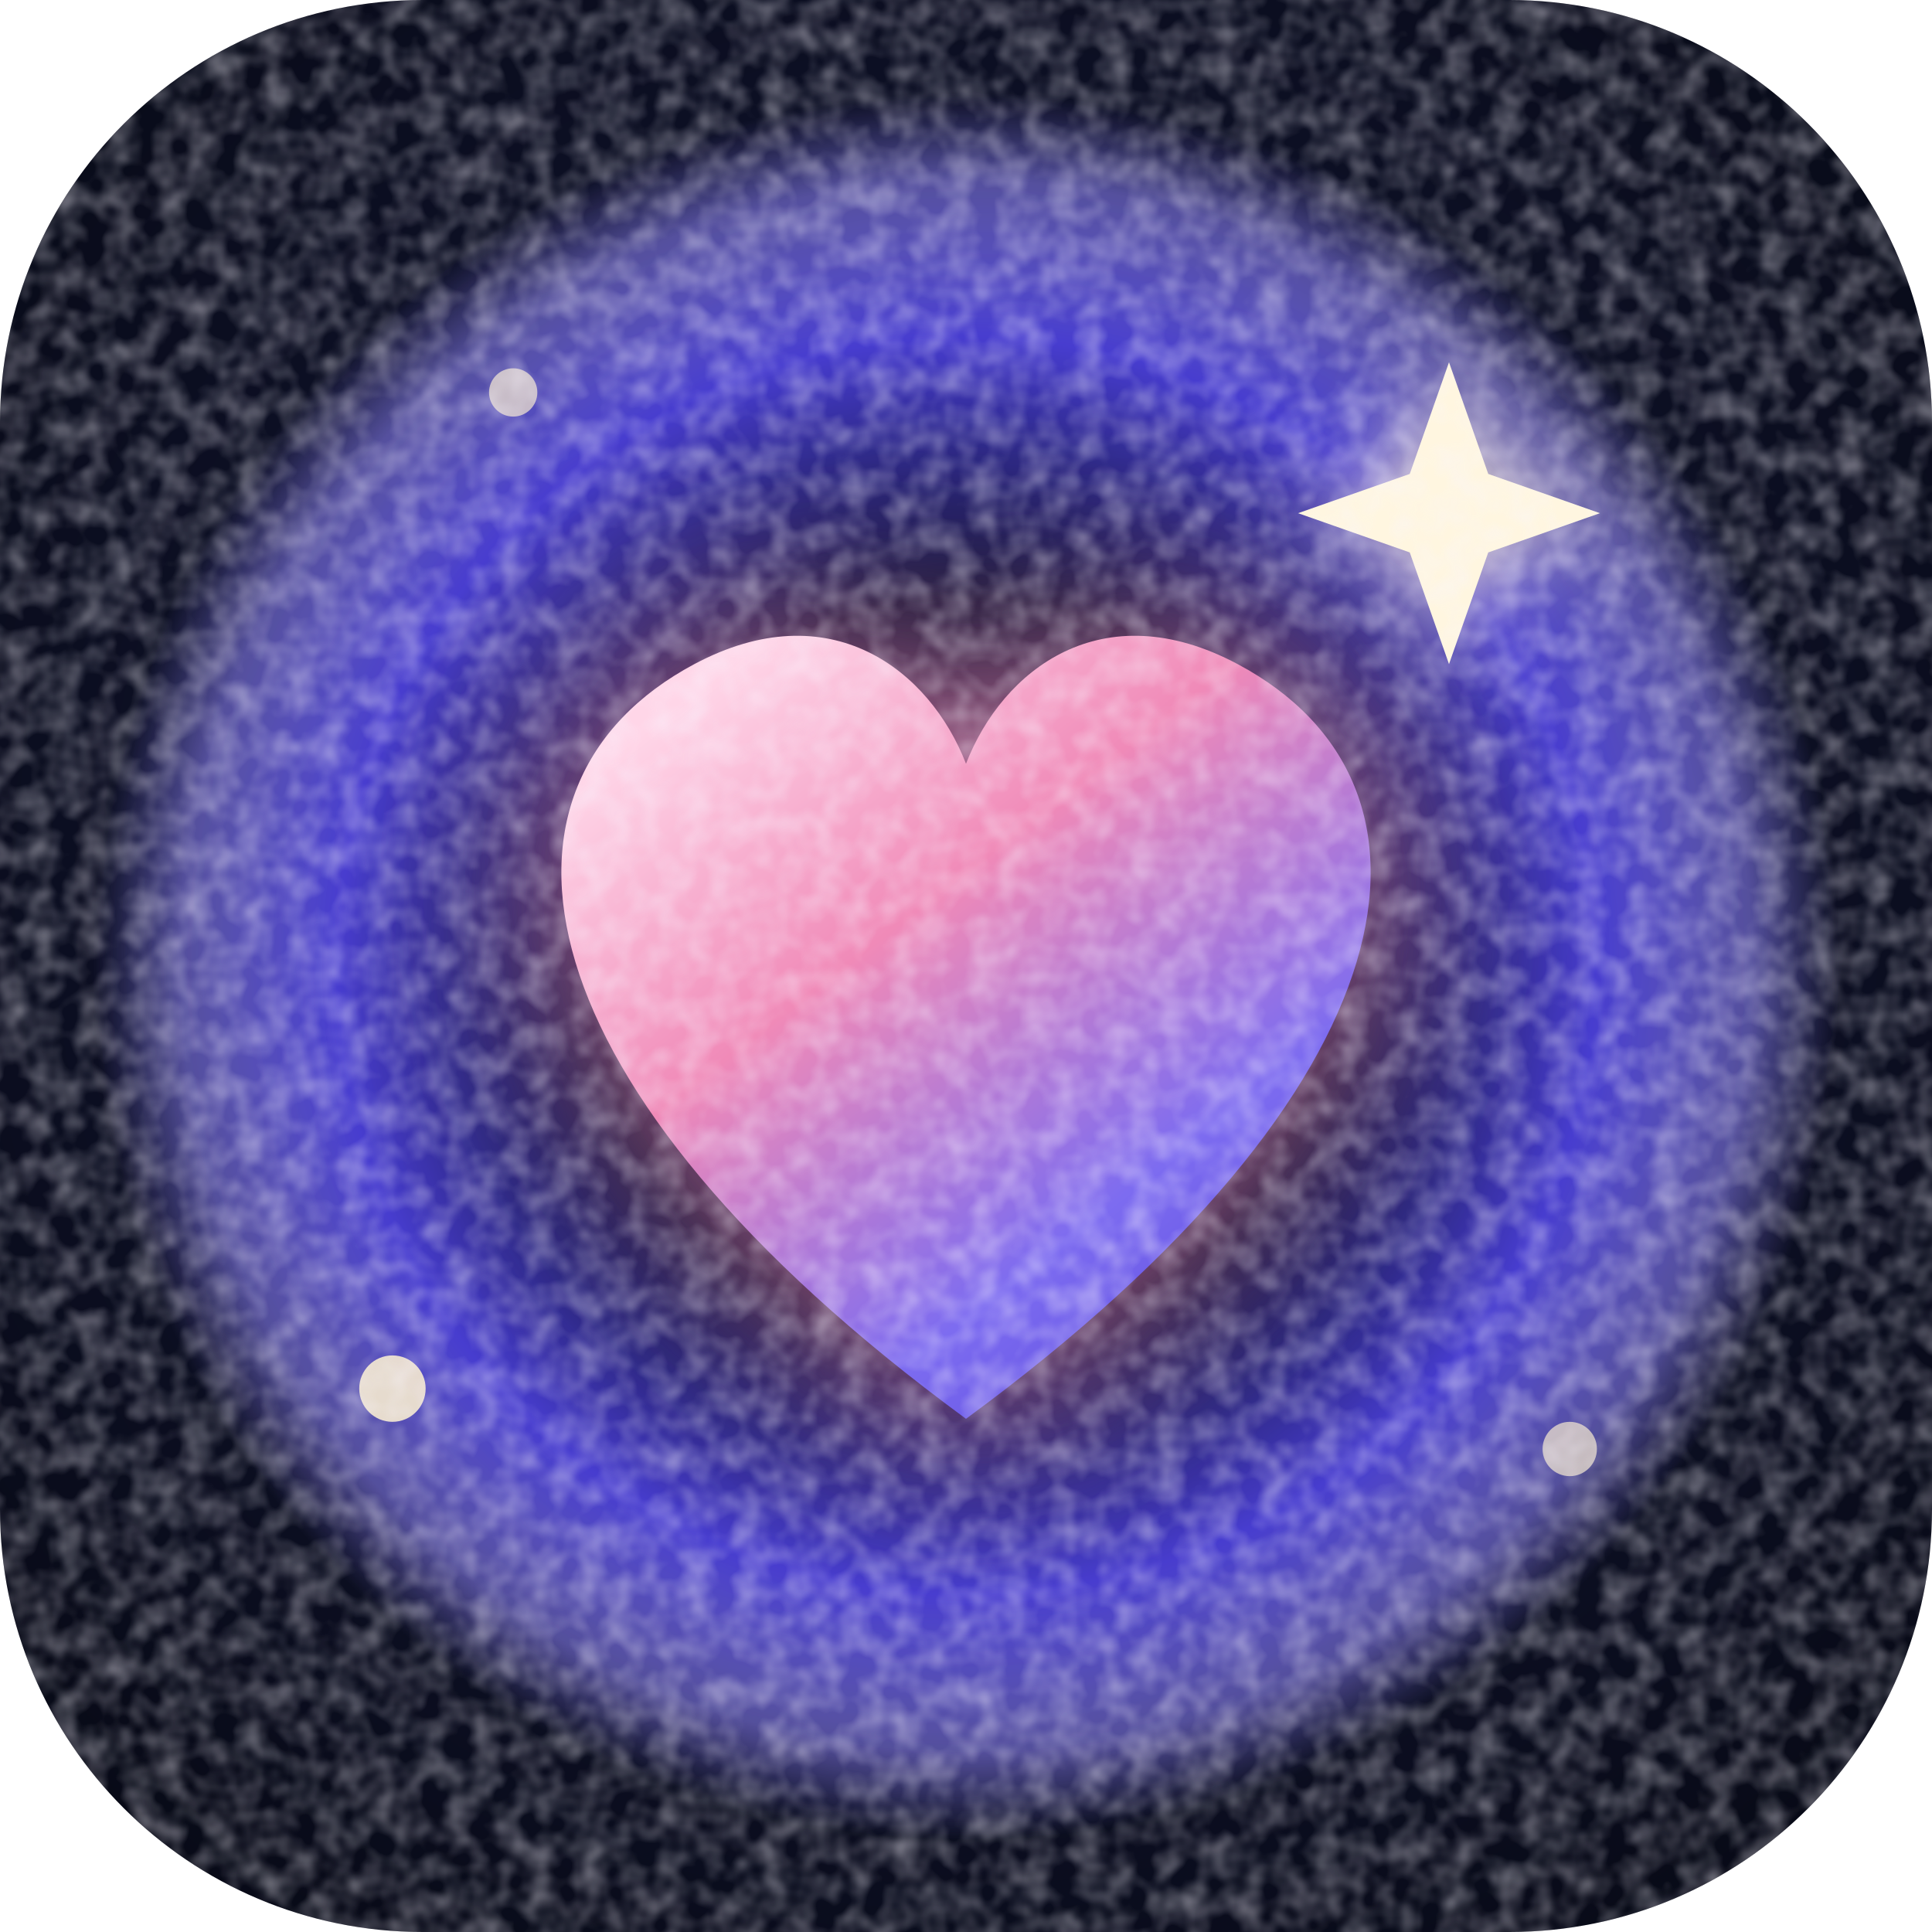
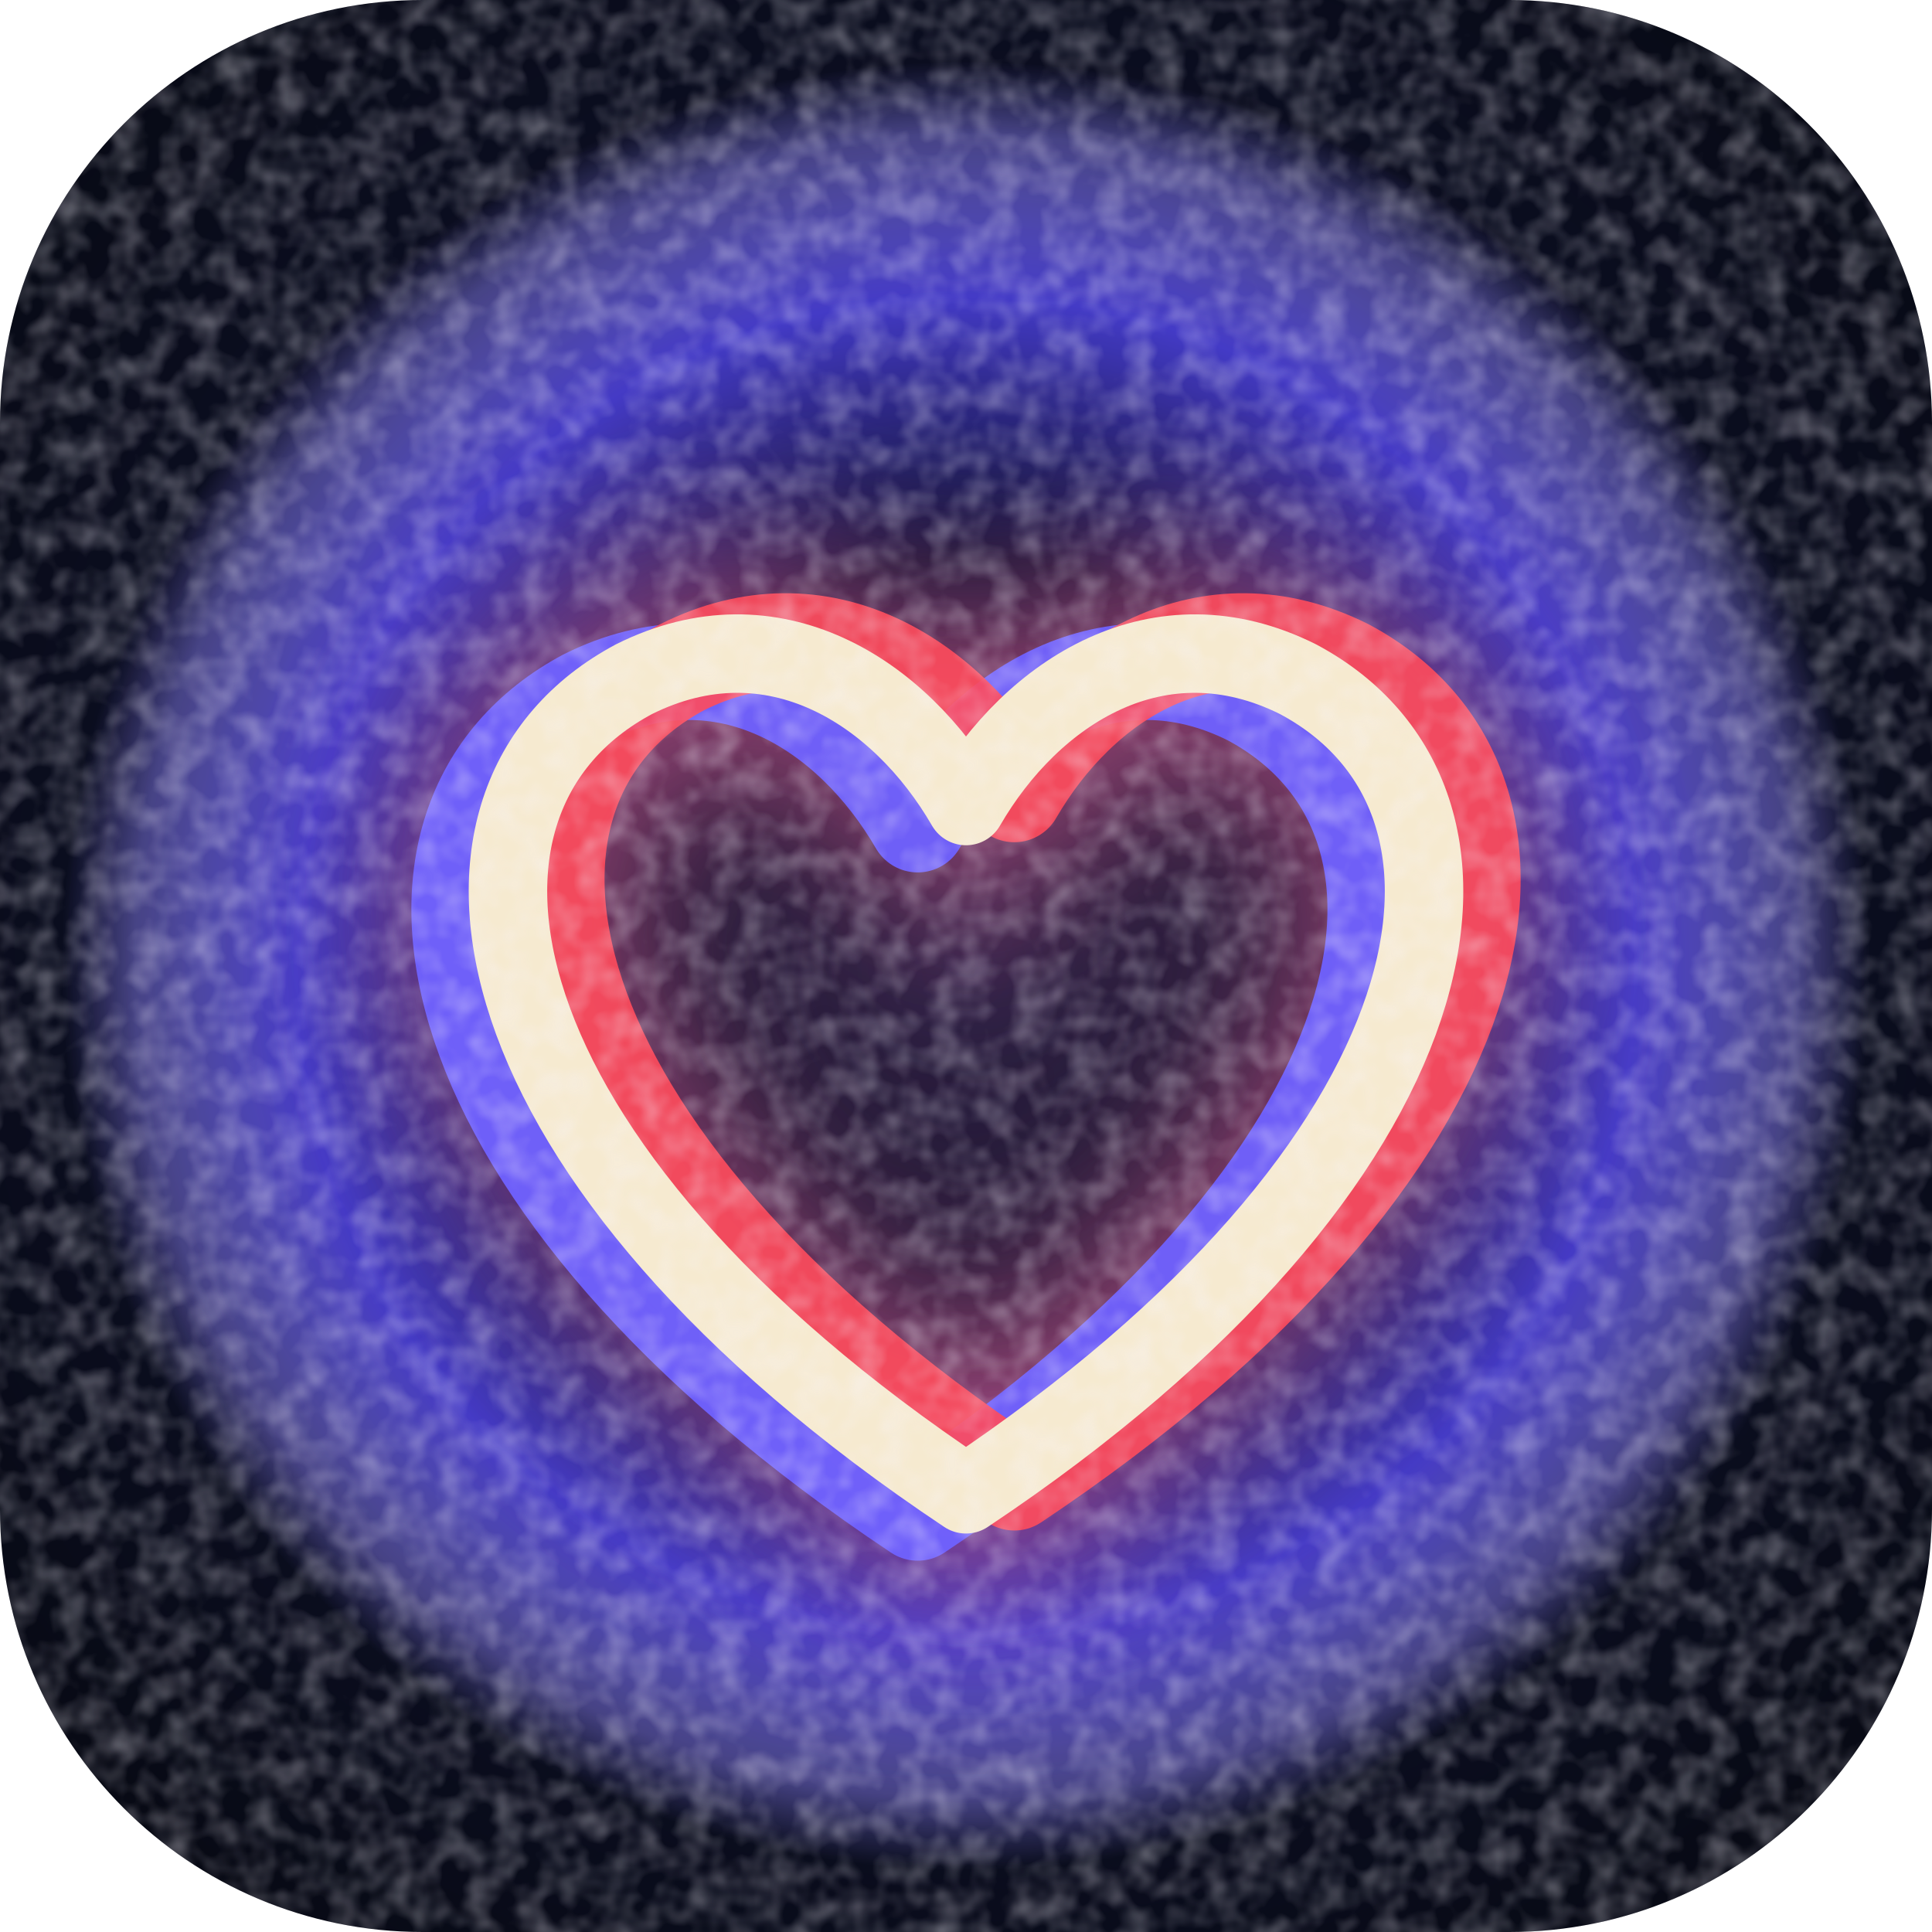
<svg xmlns="http://www.w3.org/2000/svg" viewBox="0 0 64 64">
  <defs>
    <clipPath id="c">
      <rect width="64" height="64" rx="14" />
    </clipPath>
-     <radialGradient id="bg" cx="50%" cy="46%" r="70%">
-       <stop offset="0" stop-color="#14183a" />
-       <stop offset="1" stop-color="#070914" />
+     <radialGradient id="bg" cx="50%" cy="48%" r="72%">
+       <stop offset="0" stop-color="#12163a" />
+       <stop offset="1" stop-color="#06080f" />
    </radialGradient>
    <radialGradient id="orb" cx="50%" cy="50%" r="50%">
      <stop offset="0" stop-color="#0a0c1a" stop-opacity="0" />
-       <stop offset=".42" stop-color="#0d1030" stop-opacity=".85" />
-       <stop offset=".72" stop-color="#4a3fd8" stop-opacity=".95" />
-       <stop offset=".9" stop-color="#8f84ff" stop-opacity=".55" />
+       <stop offset=".45" stop-color="#0d1030" stop-opacity=".8" />
+       <stop offset=".74" stop-color="#4a3fd8" stop-opacity=".9" />
+       <stop offset=".92" stop-color="#8f84ff" stop-opacity=".45" />
      <stop offset="1" stop-color="#8f84ff" stop-opacity="0" />
    </radialGradient>
-     <linearGradient id="h" x1="15%" y1="8%" x2="85%" y2="95%">
-       <stop offset="0" stop-color="#ffd6e8" />
-       <stop offset=".35" stop-color="#f08ab8" />
-       <stop offset=".75" stop-color="#7d6cf0" />
-       <stop offset="1" stop-color="#5b4be0" />
-     </linearGradient>
-     <filter id="blur" x="-60%" y="-60%" width="220%" height="220%">
-       <feGaussianBlur stdDeviation="3.2" />
-     </filter>
-     <filter id="soft" x="-60%" y="-60%" width="220%" height="220%">
-       <feGaussianBlur stdDeviation="1.4" />
+     <filter id="glow" x="-60%" y="-60%" width="220%" height="220%">
+       <feGaussianBlur stdDeviation="3" />
    </filter>
    <filter id="grain" x="0" y="0" width="100%" height="100%">
-       <feTurbulence type="fractalNoise" baseFrequency="1.15" numOctaves="2" stitchTiles="stitch" result="n" />
-       <feColorMatrix in="n" values="0 0 0 0 .95  0 0 0 0 .92  0 0 0 0 1  0 0 0 1.6 -.55" />
+       <feTurbulence type="fractalNoise" baseFrequency="1.1" numOctaves="2" stitchTiles="stitch" result="n" />
+       <feColorMatrix in="n" values="0 0 0 0 .95  0 0 0 0 .92  0 0 0 0 1  0 0 0 1.5 -.55" />
    </filter>
+     <path id="heart" d="M32 49.500C15.500 38.500 13.500 26.500 21 22.500c4.600-2.300 8.800.400 11 4.200 2.200-3.800 6.400-6.500 11-4.200 7.500 4 5.500 16-11 27z" />
  </defs>
  <g clip-path="url(#c)">
    <rect width="64" height="64" fill="url(#bg)" />
-     <circle cx="32" cy="32" r="29" fill="url(#orb)" />
-     <path d="M32 47C17 36 15.500 26 23 22c4.500-2.400 7.800.200 9 3.300 1.200-3.100 4.500-5.700 9-3.300 7.500 4 6 14-9 25z" fill="#ff8fc0" opacity=".75" filter="url(#blur)" />
-     <path d="M32 47C17 36 15.500 26 23 22c4.500-2.400 7.800.200 9 3.300 1.200-3.100 4.500-5.700 9-3.300 7.500 4 6 14-9 25z" fill="url(#h)" />
-     <path d="M48 12l1.300 3.700L53 17l-3.700 1.300L48 22l-1.300-3.700L43 17l3.700-1.300z" fill="#f6ead0" filter="url(#soft)" />
-     <path d="M48 12l1.300 3.700L53 17l-3.700 1.300L48 22l-1.300-3.700L43 17l3.700-1.300z" fill="#fff6e0" />
-     <circle cx="13" cy="46" r="1.100" fill="#f6ead0" opacity=".9" />
-     <circle cx="17" cy="13" r=".8" fill="#f6ead0" opacity=".7" />
-     <circle cx="52" cy="48" r=".9" fill="#f6ead0" opacity=".7" />
-     <rect width="64" height="64" filter="url(#grain)" opacity=".45" />
+     <circle cx="32" cy="32" r="30" fill="url(#orb)" />
+     <use href="#heart" fill="none" stroke="#ff6aa8" stroke-width="5" opacity=".7" filter="url(#glow)" />
+     <use href="#heart" fill="rgba(255,120,170,.10)" stroke="#6f62ff" stroke-width="3.2" stroke-linejoin="round" transform="translate(-1.600 .6)" opacity=".95" />
+     <use href="#heart" fill="none" stroke="#ff4b5c" stroke-width="3.2" stroke-linejoin="round" transform="translate(1.600 -.4)" opacity=".9" />
+     <use href="#heart" fill="none" stroke="#f6ead0" stroke-width="2.6" stroke-linejoin="round" />
+     <rect width="64" height="64" filter="url(#grain)" opacity=".42" />
  </g>
</svg>
